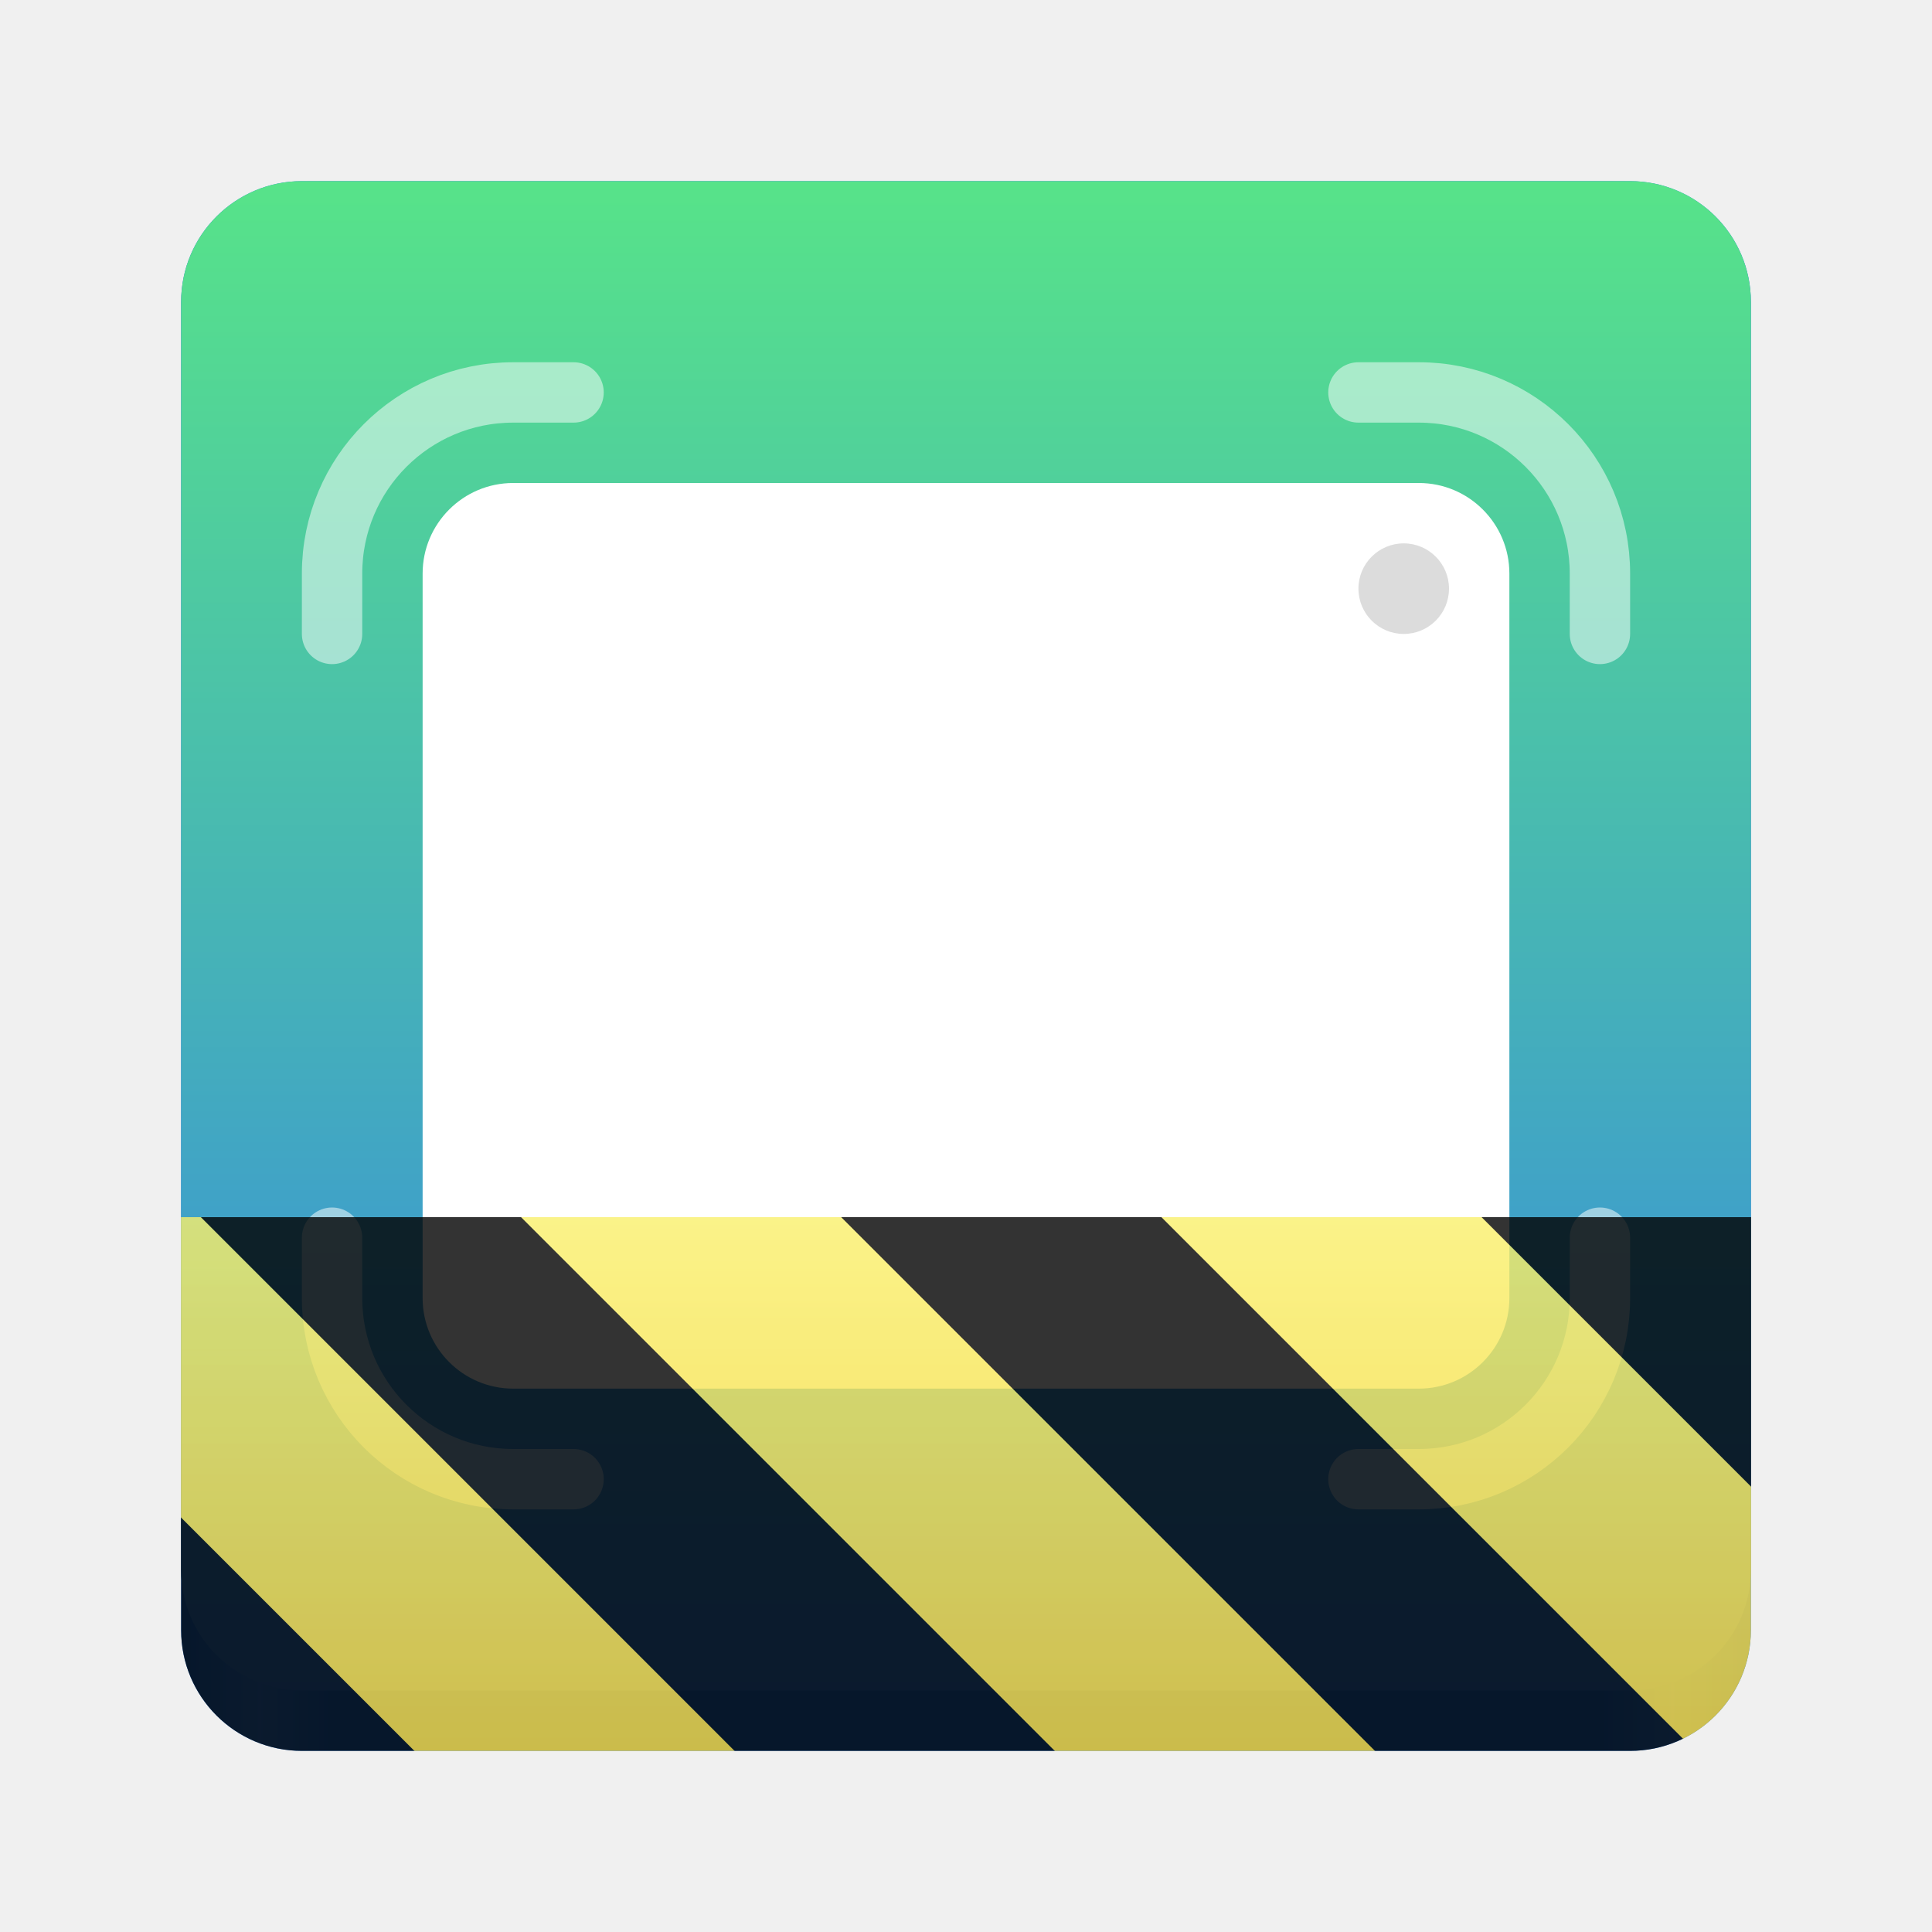
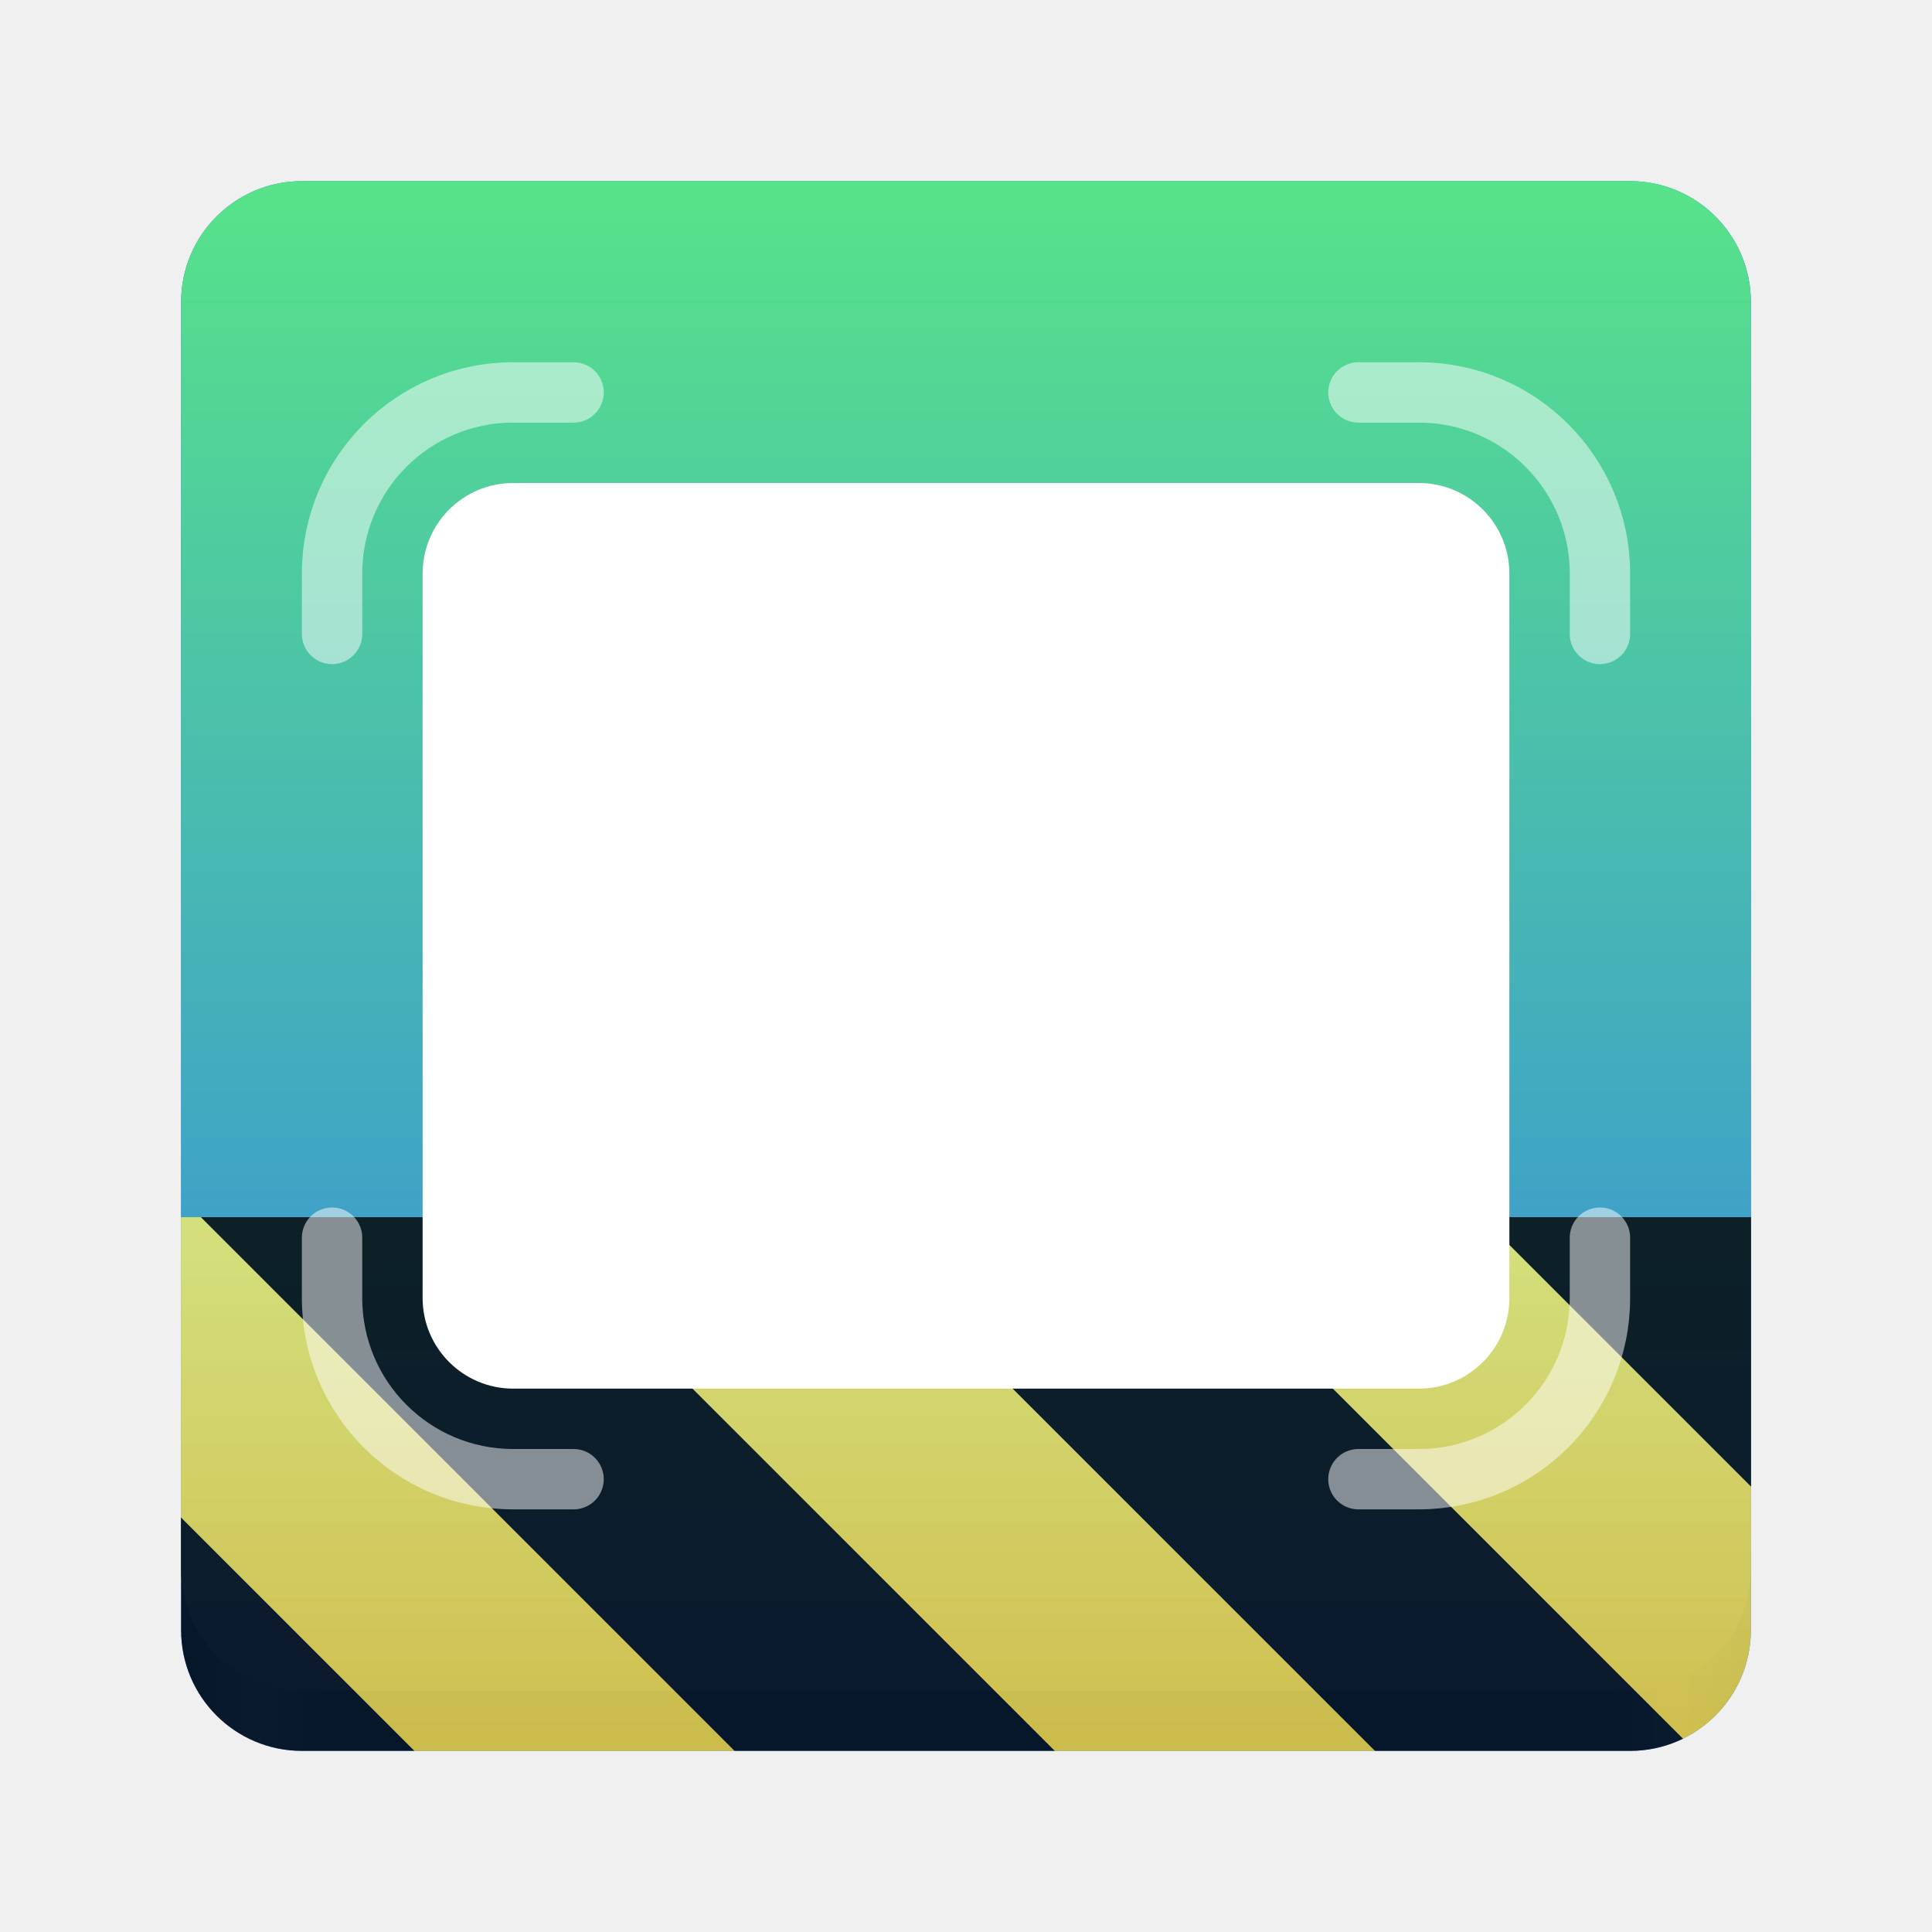
- <svg xmlns="http://www.w3.org/2000/svg" height="128px" viewBox="0 0 128 128" width="128px">
-   <filter id="a" height="100%" width="100%" x="0%" y="0%">
-     <feColorMatrix color-interpolation-filters="sRGB" values="0 0 0 0 1 0 0 0 0 1 0 0 0 0 1 0 0 0 1 0" />
+ <svg xmlns="http://www.w3.org/2000/svg" height="128px" viewBox="0 0 128 128" width="128px" version="1.1" id="svg36">
+   <defs id="defs36" />
+   <filter id="a" height="1" width="1" x="0" y="0">
+     <feColorMatrix color-interpolation-filters="sRGB" values="0 0 0 0 1 0 0 0 0 1 0 0 0 0 1 0 0 0 1 0" id="feColorMatrix1" />
  </filter>
  <linearGradient id="b" gradientUnits="userSpaceOnUse" x1="12" x2="116" y1="64" y2="64">
-     <stop offset="0" stop-color="#1c71d8" />
-     <stop offset="0.05" stop-color="#3584e4" />
-     <stop offset="0.1" stop-color="#1c71d8" />
-     <stop offset="0.9" stop-color="#1c71d8" />
-     <stop offset="0.95" stop-color="#3584e4" />
-     <stop offset="1" stop-color="#1c71d8" />
+     <stop offset="0" stop-color="#1c71d8" id="stop1" />
+     <stop offset="0.05" stop-color="#3584e4" id="stop2" />
+     <stop offset="0.1" stop-color="#1c71d8" id="stop3" />
+     <stop offset="0.9" stop-color="#1c71d8" id="stop4" />
+     <stop offset="0.95" stop-color="#3584e4" id="stop5" />
+     <stop offset="1" stop-color="#1c71d8" id="stop6" />
  </linearGradient>
  <linearGradient id="c" gradientUnits="userSpaceOnUse" x1="64" x2="64" y1="12" y2="112">
-     <stop offset="0" stop-color="#57e389" />
-     <stop offset="1" stop-color="#3584e4" />
+     <stop offset="0" stop-color="#57e389" id="stop7" />
+     <stop offset="1" stop-color="#3584e4" id="stop8" />
  </linearGradient>
  <clipPath id="d">
-     <path d="m 0 3 h 61 v 62 h -61 z m 0 0" />
+     <path d="m 0 3 h 61 v 62 h -61 z m 0 0" id="path8" />
  </clipPath>
  <clipPath id="e">
-     <path d="m 67 3 h 61 v 62 h -61 z m 0 0" />
+     <path d="m 67 3 h 61 v 62 h -61 z m 0 0" id="path9" />
  </clipPath>
  <clipPath id="f">
-     <path d="m 0 59 h 61 v 62 h -61 z m 0 0" />
+     <path d="m 0 59 h 61 v 62 h -61 z m 0 0" id="path10" />
  </clipPath>
  <clipPath id="g">
-     <path d="m 67 59 h 61 v 62 h -61 z m 0 0" />
+     <path d="m 67 59 h 61 v 62 h -61 z m 0 0" id="path11" />
  </clipPath>
  <clipPath id="h">
-     <rect height="128" width="128" />
+     <rect height="128" width="128" id="rect11" />
  </clipPath>
  <clipPath id="i">
-     <rect height="128" width="128" />
+     <rect height="128" width="128" id="rect12" />
  </clipPath>
  <mask id="j">
-     <g filter="url(#a)">
-       <g clip-path="url(#i)" filter="url(#a)">
-         <g clip-path="url(#h)">
-           <path d="m 20 12 h 88 c 4.418 0 8 3.582 8 8 v 88 c 0 4.418 -3.582 8 -8 8 h -88 c -4.418 0 -8 -3.582 -8 -8 v -88 c 0 -4.418 3.582 -8 8 -8 z m 0 0" fill="url(#b)" fill-rule="evenodd" />
-           <path d="m 20 12 h 88 c 4.418 0 8 3.582 8 8 v 84 c 0 4.418 -3.582 8 -8 8 h -88 c -4.418 0 -8 -3.582 -8 -8 v -84 c 0 -4.418 3.582 -8 8 -8 z m 0 0" fill="url(#c)" fill-rule="evenodd" />
-           <path d="m 34 32 h 60 c 3.312 0 6 2.688 6 6 v 48 c 0 3.312 -2.688 6 -6 6 h -60 c -3.312 0 -6 -2.688 -6 -6 v -48 c 0 -3.312 2.688 -6 6 -6 z m 0 0" fill="#ffffff" fill-rule="evenodd" />
-           <g clip-path="url(#d)">
-             <path d="m 22 42 v -4 c 0 -6.629 5.371 -12 12 -12 h 4" fill="none" stroke="#ffffff" stroke-linecap="round" stroke-opacity="0.5" stroke-width="4" transform="matrix(1 0 0 1 -0.00027 -0.000107)" />
+     <g filter="url(#a)" id="g21">
+       <g clip-path="url(#i)" filter="url(#a)" id="g20">
+         <g clip-path="url(#h)" id="g19">
+           <path d="m 20 12 h 88 c 4.418 0 8 3.582 8 8 v 88 c 0 4.418 -3.582 8 -8 8 h -88 c -4.418 0 -8 -3.582 -8 -8 v -88 c 0 -4.418 3.582 -8 8 -8 z m 0 0" fill="url(#b)" fill-rule="evenodd" id="path12" />
+           <path d="m 20 12 h 88 c 4.418 0 8 3.582 8 8 v 84 c 0 4.418 -3.582 8 -8 8 h -88 c -4.418 0 -8 -3.582 -8 -8 v -84 c 0 -4.418 3.582 -8 8 -8 z m 0 0" fill="url(#c)" fill-rule="evenodd" id="path13" />
+           <path d="m 34 32 h 60 c 3.312 0 6 2.688 6 6 v 48 c 0 3.312 -2.688 6 -6 6 h -60 c -3.312 0 -6 -2.688 -6 -6 v -48 c 0 -3.312 2.688 -6 6 -6 z m 0 0" fill="#ffffff" fill-rule="evenodd" id="path14" />
+           <g clip-path="url(#d)" id="g15">
+             <path d="m 22 42 v -4 c 0 -6.629 5.371 -12 12 -12 h 4" fill="none" stroke="#ffffff" stroke-linecap="round" stroke-opacity="0.5" stroke-width="4" transform="matrix(1 0 0 1 -0.00027 -0.000107)" id="path15" />
          </g>
-           <g clip-path="url(#e)">
-             <path d="m 22 42 v -4 c 0 -6.629 5.371 -12 12 -12 h 4" fill="none" stroke="#ffffff" stroke-linecap="round" stroke-opacity="0.5" stroke-width="4" transform="matrix(-1 0 0 1 127.9997 -0.000107)" />
+           <g clip-path="url(#e)" id="g16">
+             <path d="m 22 42 v -4 c 0 -6.629 5.371 -12 12 -12 h 4" fill="none" stroke="#ffffff" stroke-linecap="round" stroke-opacity="0.5" stroke-width="4" transform="matrix(-1 0 0 1 127.9997 -0.000107)" id="path16" />
          </g>
-           <g clip-path="url(#f)">
-             <path d="m 22 42 v -4 c 0 -6.629 5.371 -12 12 -12 h 4" fill="none" stroke="#ffffff" stroke-linecap="round" stroke-opacity="0.5" stroke-width="4" transform="matrix(1 0 0 -1 -0.00027 123.9999)" />
+           <g clip-path="url(#f)" id="g17">
+             <path d="m 22 42 v -4 c 0 -6.629 5.371 -12 12 -12 h 4" fill="none" stroke="#ffffff" stroke-linecap="round" stroke-opacity="0.5" stroke-width="4" transform="matrix(1 0 0 -1 -0.00027 123.9999)" id="path17" />
          </g>
-           <g clip-path="url(#g)">
-             <path d="m 22 42 v -4 c 0 -6.629 5.371 -12 12 -12 h 4" fill="none" stroke="#ffffff" stroke-linecap="round" stroke-opacity="0.5" stroke-width="4" transform="matrix(-1 0 -0 -1 127.9997 123.9999)" />
+           <g clip-path="url(#g)" id="g18">
+             <path d="m 22 42 v -4 c 0 -6.629 5.371 -12 12 -12 h 4" fill="none" stroke="#ffffff" stroke-linecap="round" stroke-opacity="0.5" stroke-width="4" transform="matrix(-1 0 -0 -1 127.9997 123.9999)" id="path18" />
          </g>
-           <path d="m 96 39 c 0 1.656 -1.344 3 -3 3 s -3 -1.344 -3 -3 s 1.344 -3 3 -3 s 3 1.344 3 3 z m 0 0" fill="#dcdcdc" fill-rule="evenodd" />
+           <path d="m 96 39 c 0 1.656 -1.344 3 -3 3 s -3 -1.344 -3 -3 s 1.344 -3 3 -3 s 3 1.344 3 3 z m 0 0" fill="#dcdcdc" fill-rule="evenodd" id="path19" />
        </g>
      </g>
    </g>
  </mask>
  <mask id="k">
-     <g filter="url(#a)">
-       <rect fill-opacity="0.8" height="184.32" width="184.32" x="-28.16" y="-28.16" />
+     <g filter="url(#a)" id="g22">
+       <rect fill-opacity="0.8" height="184.32" width="184.32" x="-28.16" y="-28.16" id="rect21" />
    </g>
  </mask>
  <linearGradient id="l" gradientTransform="matrix(0 0.37 -0.98462 0 295.385 -30.36)" gradientUnits="userSpaceOnUse" x1="300" x2="428" y1="235" y2="235">
-     <stop offset="0" stop-color="#f9f06b" />
-     <stop offset="1" stop-color="#f5c211" />
+     <stop offset="0" stop-color="#f9f06b" id="stop22" />
+     <stop offset="1" stop-color="#f5c211" id="stop23" />
  </linearGradient>
  <clipPath id="m">
-     <rect height="128" width="128" />
+     <rect height="128" width="128" id="rect23" />
  </clipPath>
  <clipPath id="n">
-     <rect height="128" width="128" />
+     <rect height="128" width="128" id="rect24" />
  </clipPath>
-   <path d="m 20 12 h 88 c 4.418 0 8 3.582 8 8 v 88 c 0 4.418 -3.582 8 -8 8 h -88 c -4.418 0 -8 -3.582 -8 -8 v -88 c 0 -4.418 3.582 -8 8 -8 z m 0 0" fill="url(#b)" fill-rule="evenodd" />
-   <path d="m 20 12 h 88 c 4.418 0 8 3.582 8 8 v 84 c 0 4.418 -3.582 8 -8 8 h -88 c -4.418 0 -8 -3.582 -8 -8 v -84 c 0 -4.418 3.582 -8 8 -8 z m 0 0" fill="url(#c)" fill-rule="evenodd" />
-   <path d="m 34 32 h 60 c 3.312 0 6 2.688 6 6 v 48 c 0 3.312 -2.688 6 -6 6 h -60 c -3.312 0 -6 -2.688 -6 -6 v -48 c 0 -3.312 2.688 -6 6 -6 z m 0 0" fill="#ffffff" fill-rule="evenodd" />
-   <g fill="none" stroke="#ffffff" stroke-linecap="round" stroke-opacity="0.5" stroke-width="4">
-     <path d="m 22 42 v -4 c 0 -6.629 5.371 -12 12 -12 h 4" />
-     <path d="m 22 42 v -4 c 0 -6.629 5.371 -12 12 -12 h 4" transform="matrix(-1 0 0 1 127.9997 -0.000107)" />
-     <path d="m 22 42 v -4 c 0 -6.629 5.371 -12 12 -12 h 4" transform="matrix(1 0 0 -1 -0.00027 123.9999)" />
-     <path d="m 22 42 v -4 c 0 -6.629 5.371 -12 12 -12 h 4" transform="matrix(-1 0 -0 -1 127.9997 123.9999)" />
-   </g>
-   <path d="m 96 39 c 0 1.656 -1.344 3 -3 3 s -3 -1.344 -3 -3 s 1.344 -3 3 -3 s 3 1.344 3 3 z m 0 0" fill="#dcdcdc" fill-rule="evenodd" />
-   <g mask="url(#j)">
-     <g clip-path="url(#n)">
-       <g mask="url(#k)">
-         <g clip-path="url(#m)">
-           <path d="m 128 80.641 v 47.359 h -128 v -47.359 z m 0 0" fill="url(#l)" />
-           <path d="m 13.309 80.641 l 47.355 47.359 h 21.215 l -47.359 -47.359 z m 42.422 0 l 47.363 47.359 h 21.215 l -47.363 -47.359 z m 42.43 0 l 29.84 29.84 v -21.211 l -8.629 -8.629 z m -98.16 7.906 v 21.215 l 18.238 18.238 h 21.215 z m 0 0" />
+   <path d="m 20 12 h 88 c 4.418 0 8 3.582 8 8 v 88 c 0 4.418 -3.582 8 -8 8 h -88 c -4.418 0 -8 -3.582 -8 -8 v -88 c 0 -4.418 3.582 -8 8 -8 z m 0 0" fill="url(#b)" fill-rule="evenodd" id="path24" />
+   <path d="m 20 12 h 88 c 4.418 0 8 3.582 8 8 v 84 c 0 4.418 -3.582 8 -8 8 h -88 c -4.418 0 -8 -3.582 -8 -8 v -84 c 0 -4.418 3.582 -8 8 -8 z m 0 0" fill="url(#c)" fill-rule="evenodd" id="path25" />
+   <path d="m 96 39 c 0 1.656 -1.344 3 -3 3 s -3 -1.344 -3 -3 s 1.344 -3 3 -3 s 3 1.344 3 3 z m 0 0" fill="#dcdcdc" fill-rule="evenodd" id="path31" />
+   <g mask="url(#j)" id="g36">
+     <g clip-path="url(#n)" id="g35">
+       <g mask="url(#k)" id="g34">
+         <g clip-path="url(#m)" id="g33">
+           <path d="m 128 80.641 v 47.359 h -128 v -47.359 z m 0 0" fill="url(#l)" id="path32" />
+           <path d="m 13.309 80.641 l 47.355 47.359 h 21.215 l -47.359 -47.359 z m 42.422 0 l 47.363 47.359 h 21.215 l -47.363 -47.359 z m 42.43 0 l 29.84 29.84 v -21.211 l -8.629 -8.629 z m -98.16 7.906 v 21.215 l 18.238 18.238 h 21.215 z m 0 0" id="path33" />
        </g>
      </g>
    </g>
  </g>
+   <g fill="none" stroke="#ffffff" stroke-linecap="round" stroke-opacity="0.5" stroke-width="4" id="g30">
+     <path d="m 22 42 v -4 c 0 -6.629 5.371 -12 12 -12 h 4" id="path27" />
+     <path d="m 22 42 v -4 c 0 -6.629 5.371 -12 12 -12 h 4" transform="matrix(-1 0 0 1 127.9997 -0.000107)" id="path28" />
+     <path d="m 22 42 v -4 c 0 -6.629 5.371 -12 12 -12 h 4" transform="matrix(1 0 0 -1 -0.00027 123.9999)" id="path29" />
+     <path d="m 22 42 v -4 c 0 -6.629 5.371 -12 12 -12 h 4" transform="matrix(-1 0 -0 -1 127.9997 123.9999)" id="path30" />
+   </g>
+   <path d="m 34 32 h 60 c 3.312 0 6 2.688 6 6 v 48 c 0 3.312 -2.688 6 -6 6 h -60 c -3.312 0 -6 -2.688 -6 -6 v -48 c 0 -3.312 2.688 -6 6 -6 z m 0 0" fill="#ffffff" fill-rule="evenodd" id="path26" />
</svg>
